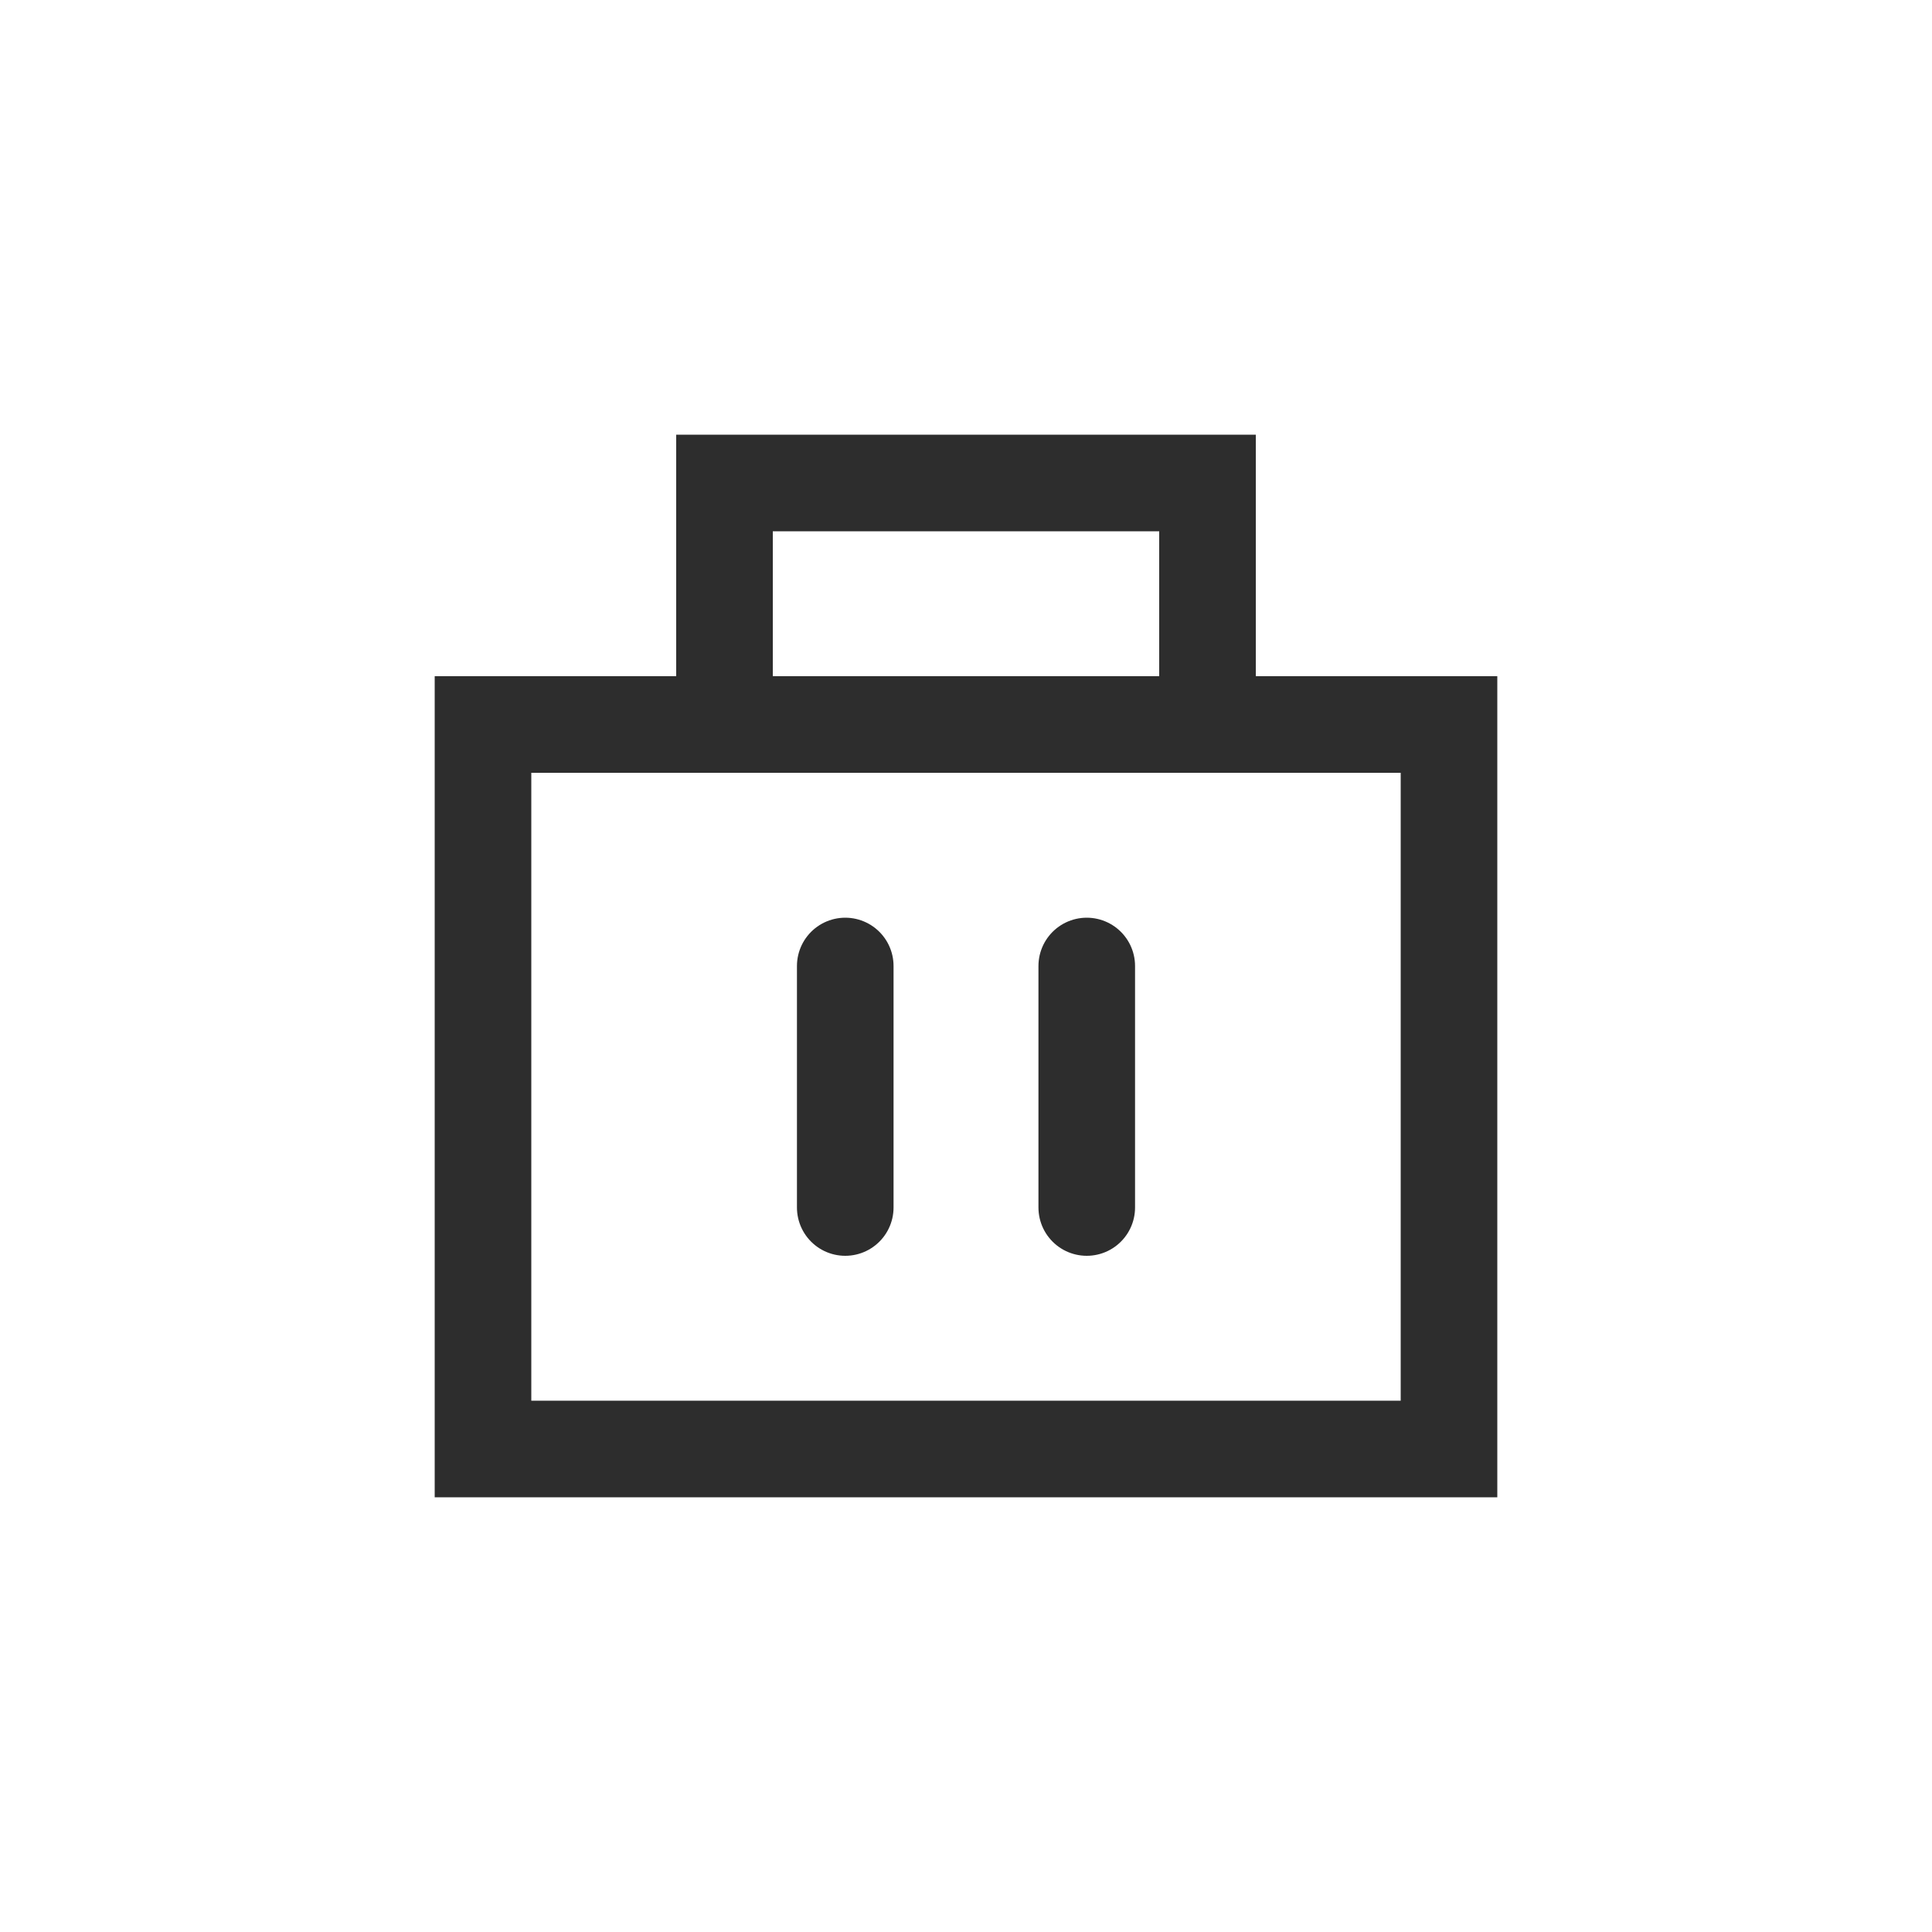
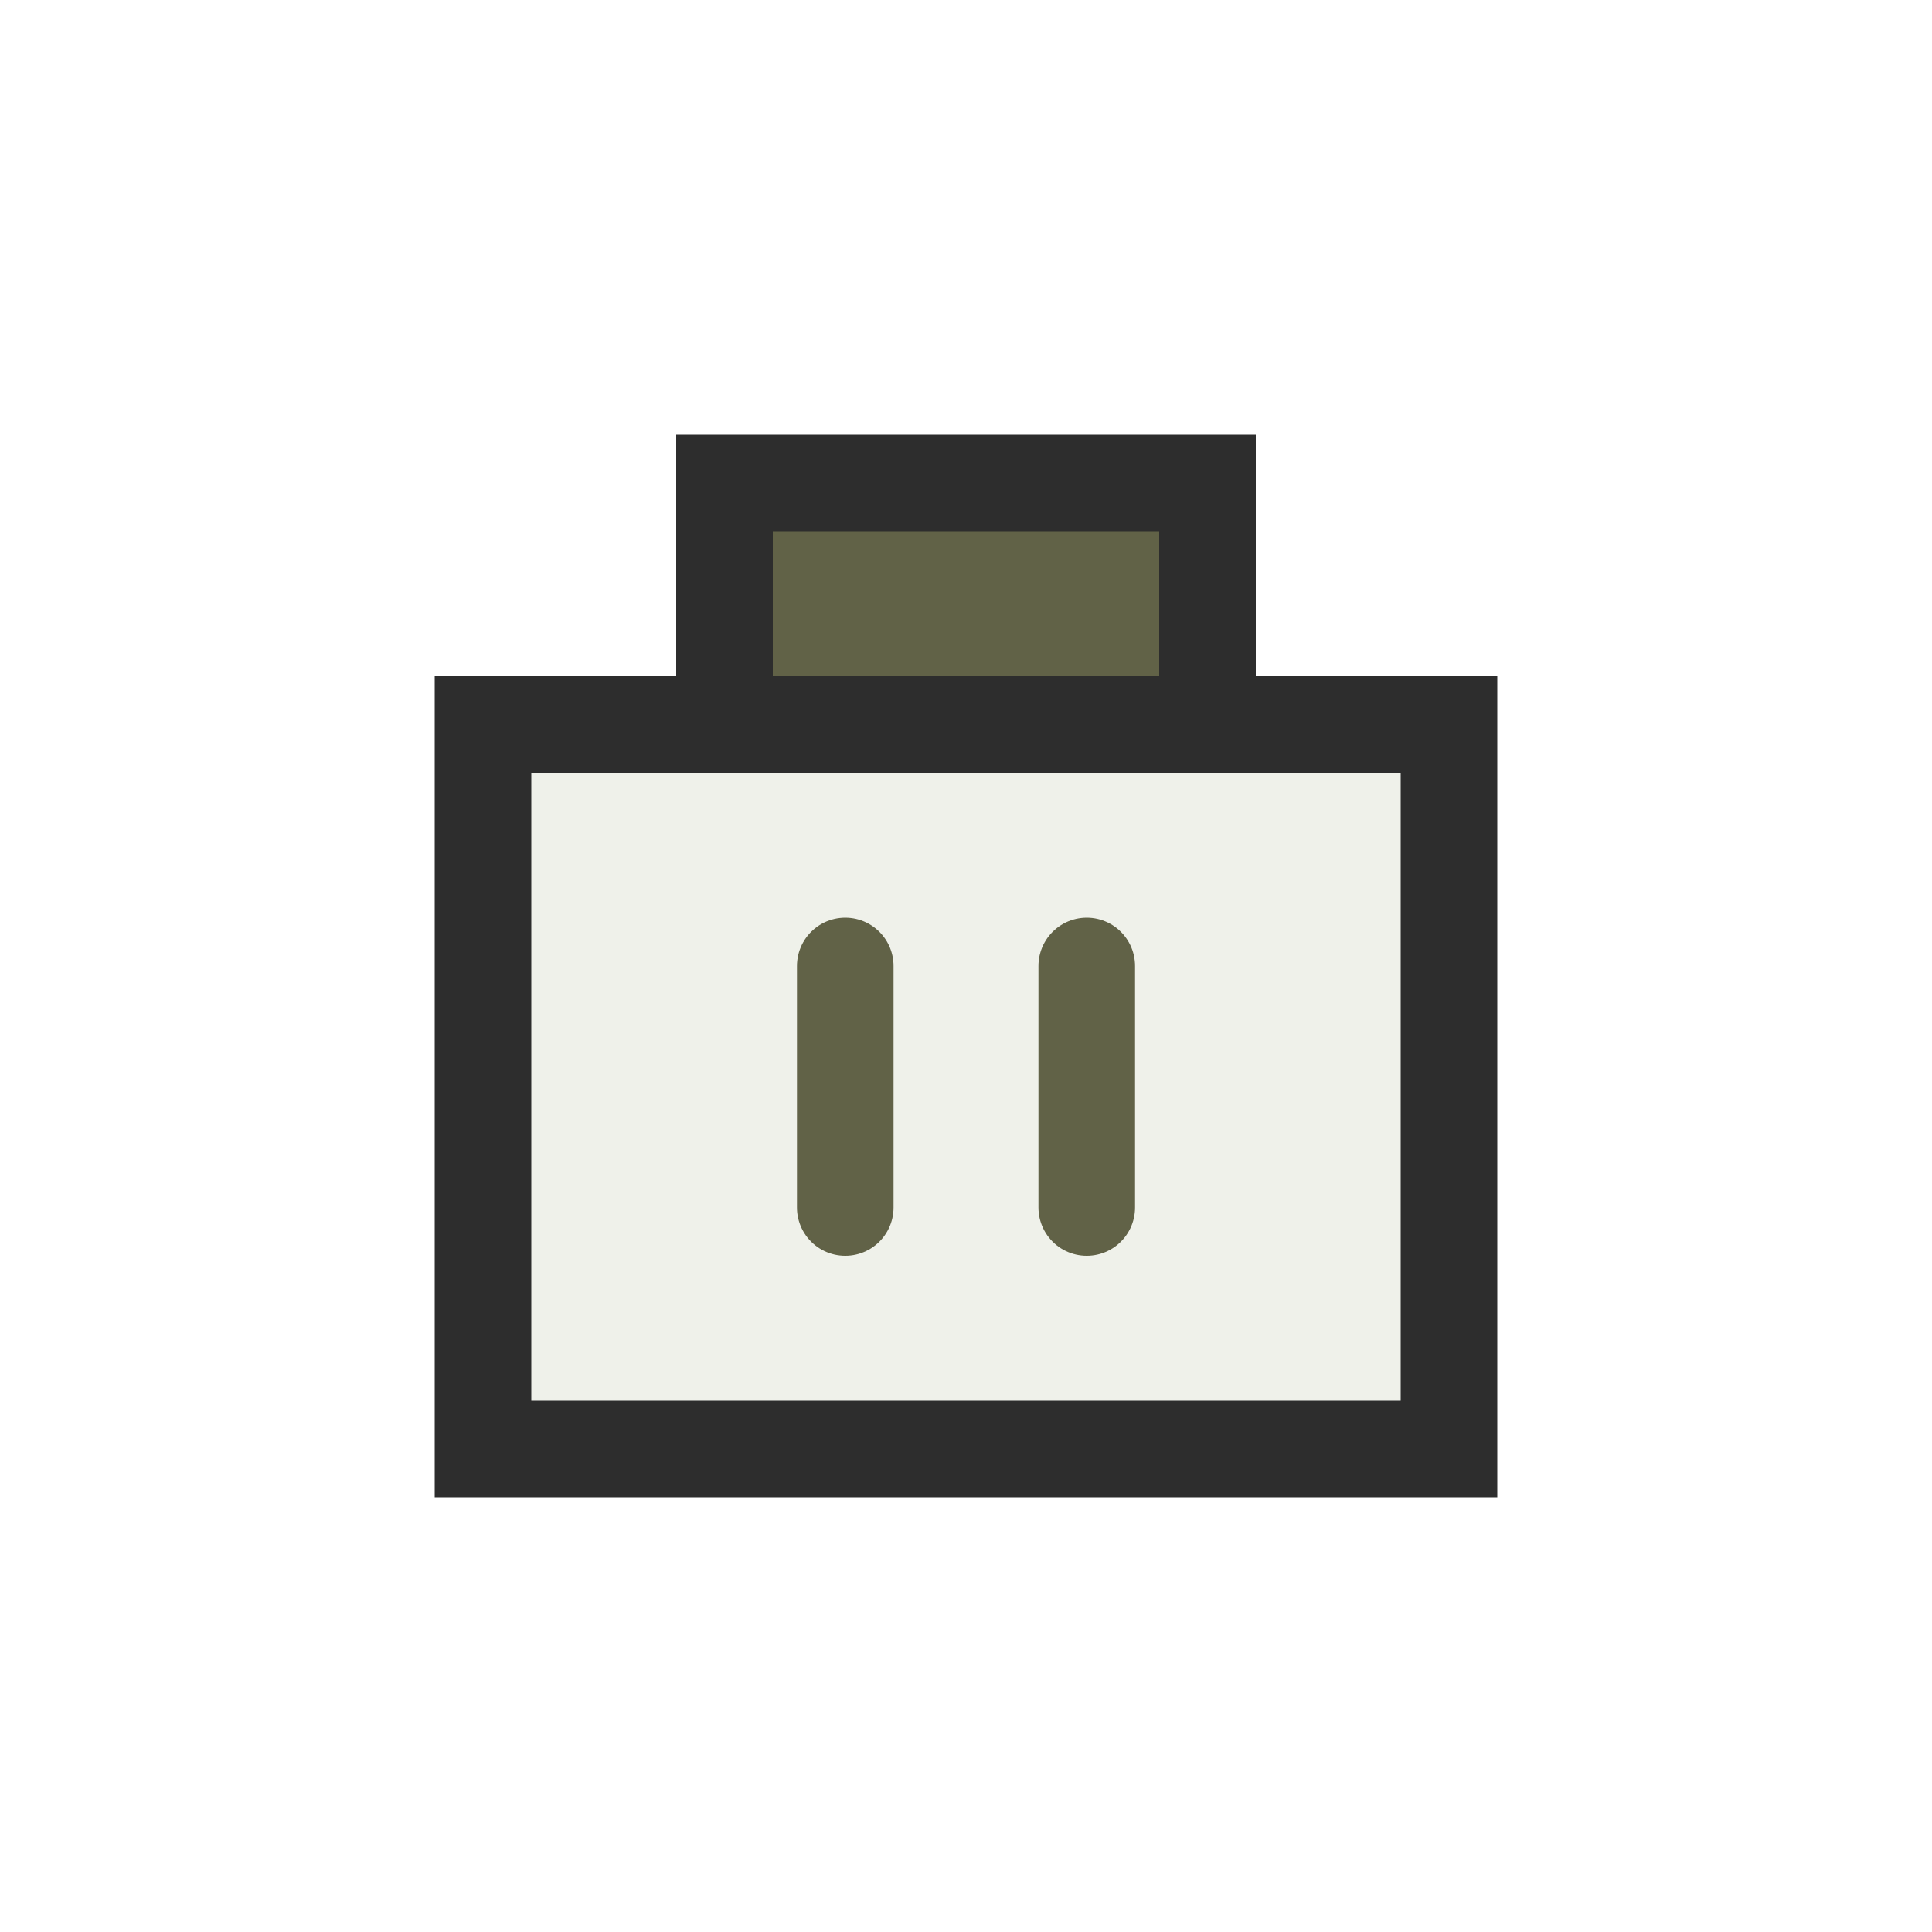
<svg xmlns="http://www.w3.org/2000/svg" width="80px" height="80px" viewBox="0 0 80 80" version="1.1">
  <g stroke="none" stroke-width="1" fill="none" fill-rule="evenodd">
-     <rect x="20" y="30" width="40" height="30" stroke="#2D2D2D" stroke-width="4" />
-     <rect x="30" y="20" width="20" height="10" stroke="#2D2D2D" stroke-width="4" />
-     <path d="M35,40 L35,50" stroke="#2D2D2D" stroke-width="4" stroke-linecap="round" />
-     <path d="M45,40 L45,50" stroke="#2D2D2D" stroke-width="4" stroke-linecap="round" />
+     <rect fill="#EFF1EA" x="20" y="30" width="40" height="30" stroke="#2D2D2D" stroke-width="4" />
+     <rect fill="#616247" x="30" y="20" width="20" height="10" stroke="#2D2D2D" stroke-width="4" />
+     <path d="M35,40 L35,50" stroke="#616247" stroke-width="4" stroke-linecap="round" />
+     <path d="M45,40 L45,50" stroke="#616247" stroke-width="4" stroke-linecap="round" />
  </g>
</svg>
